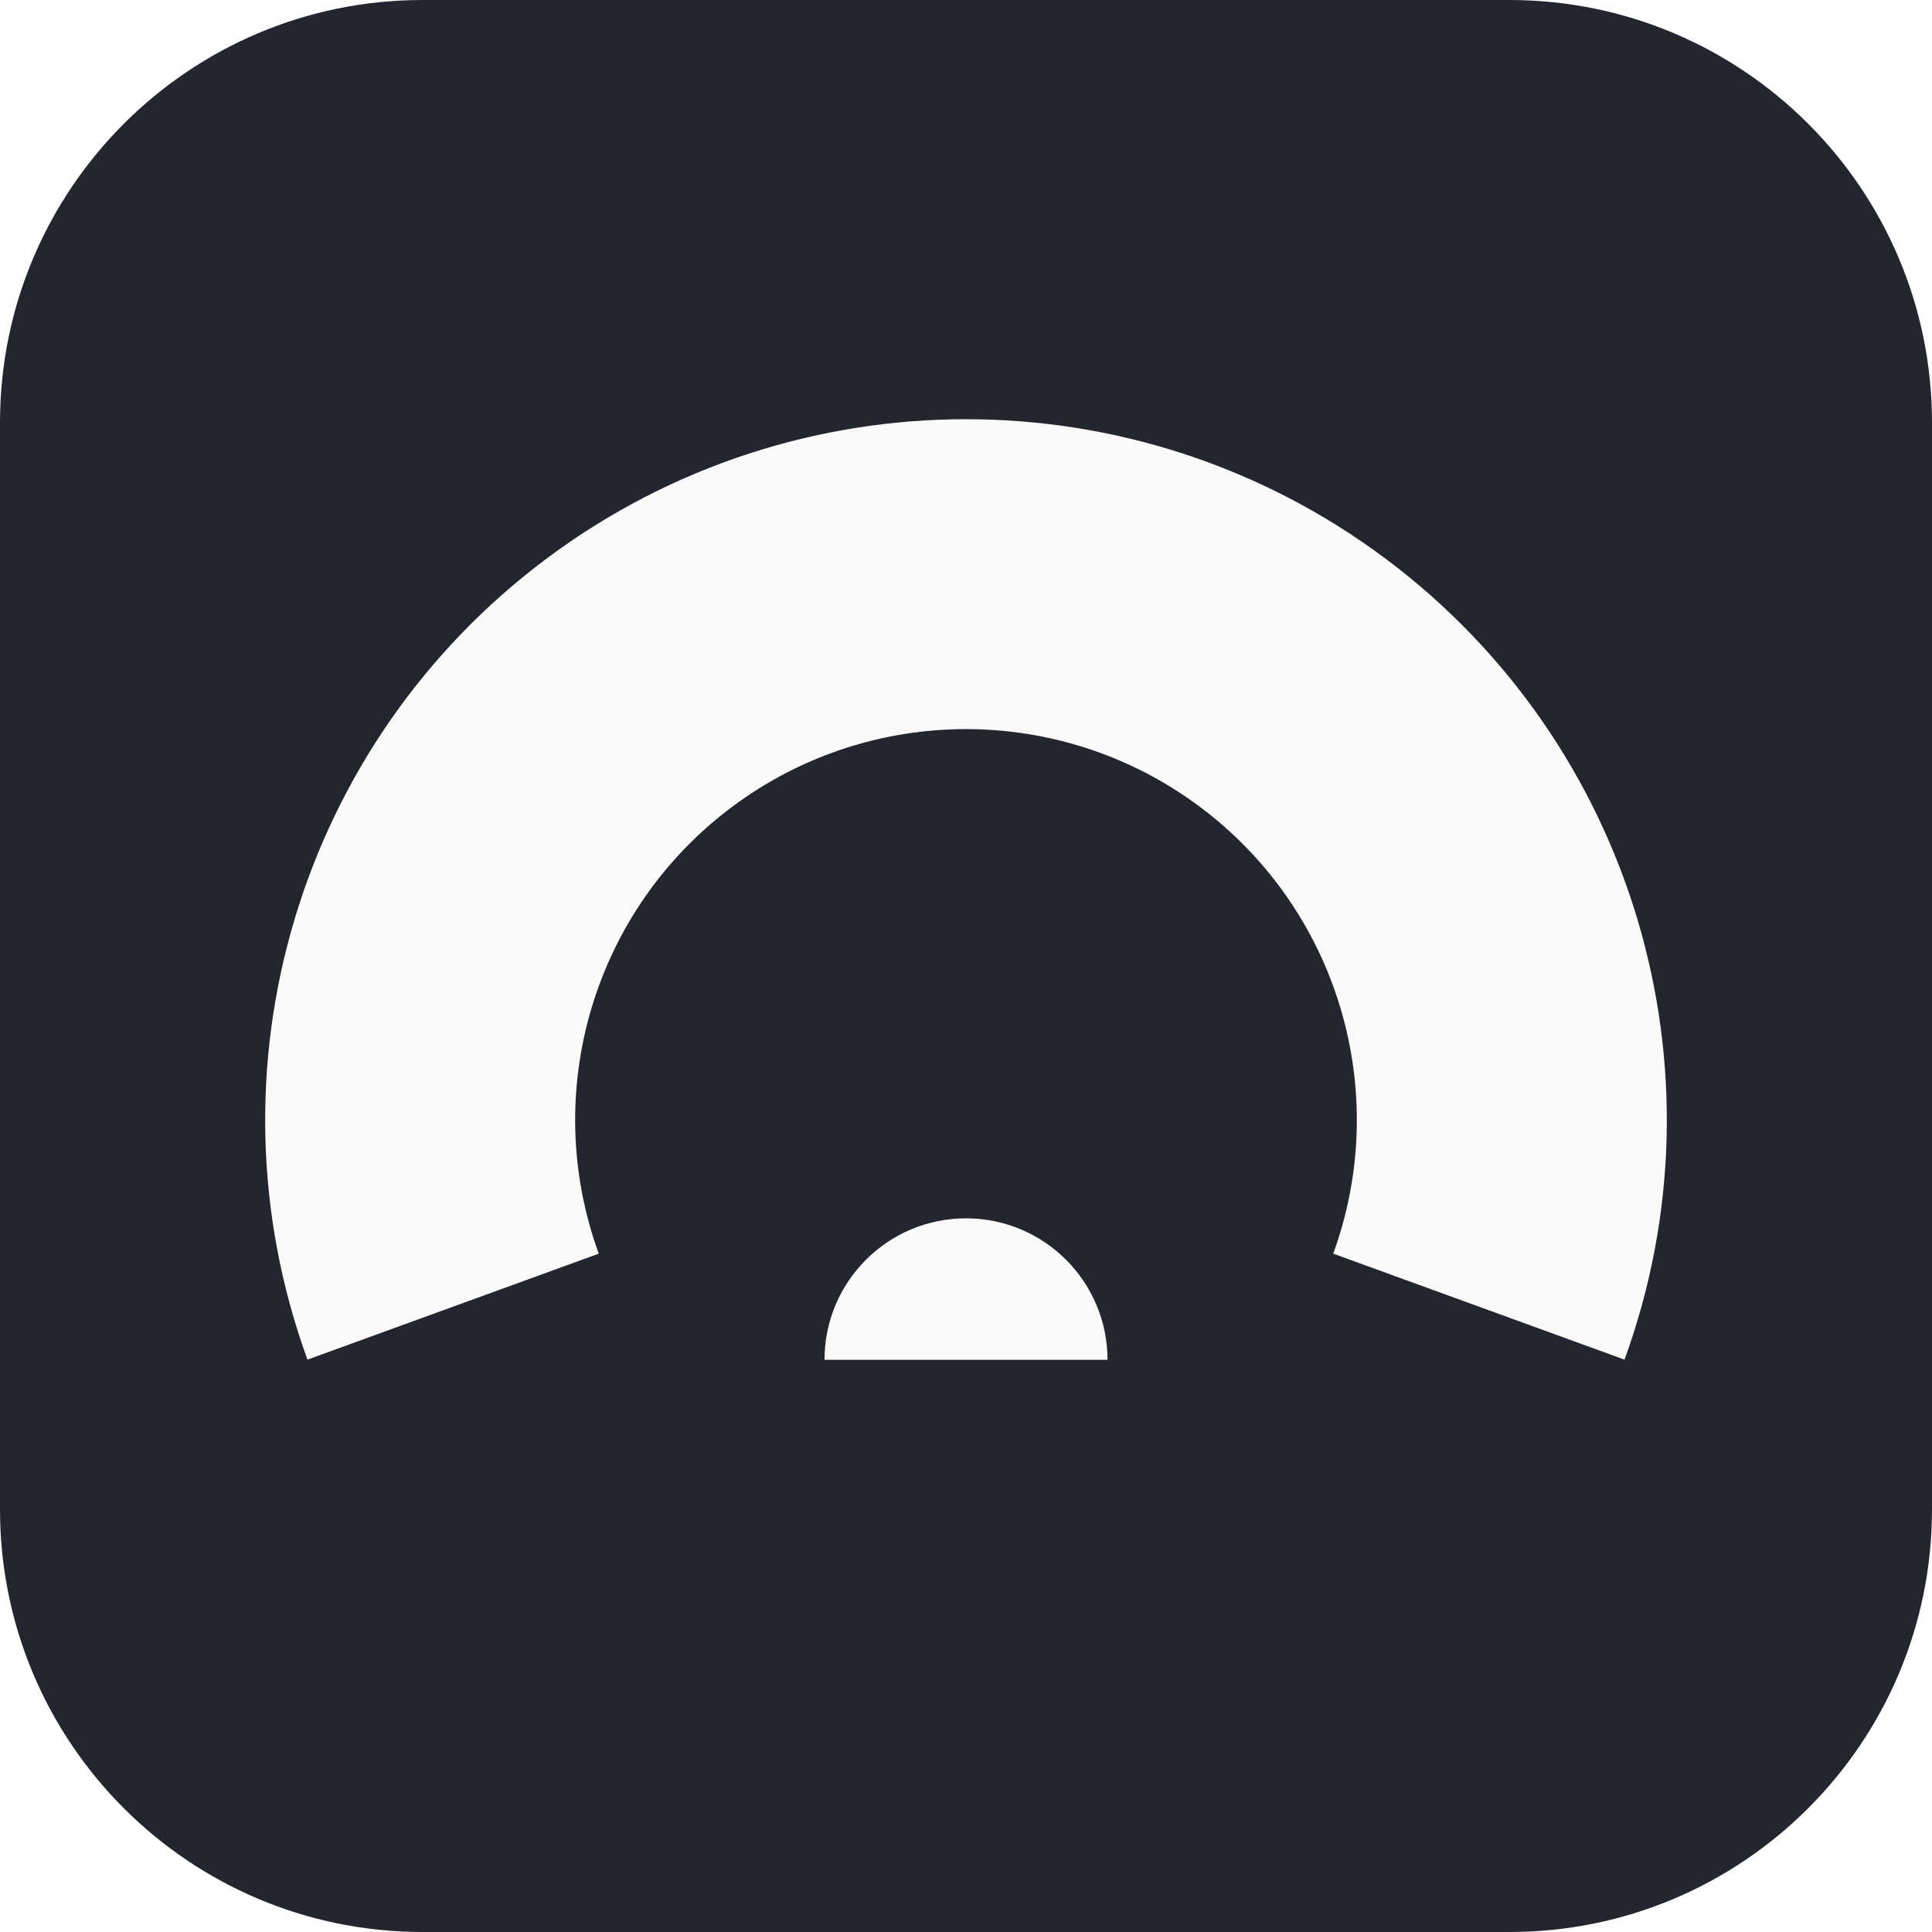
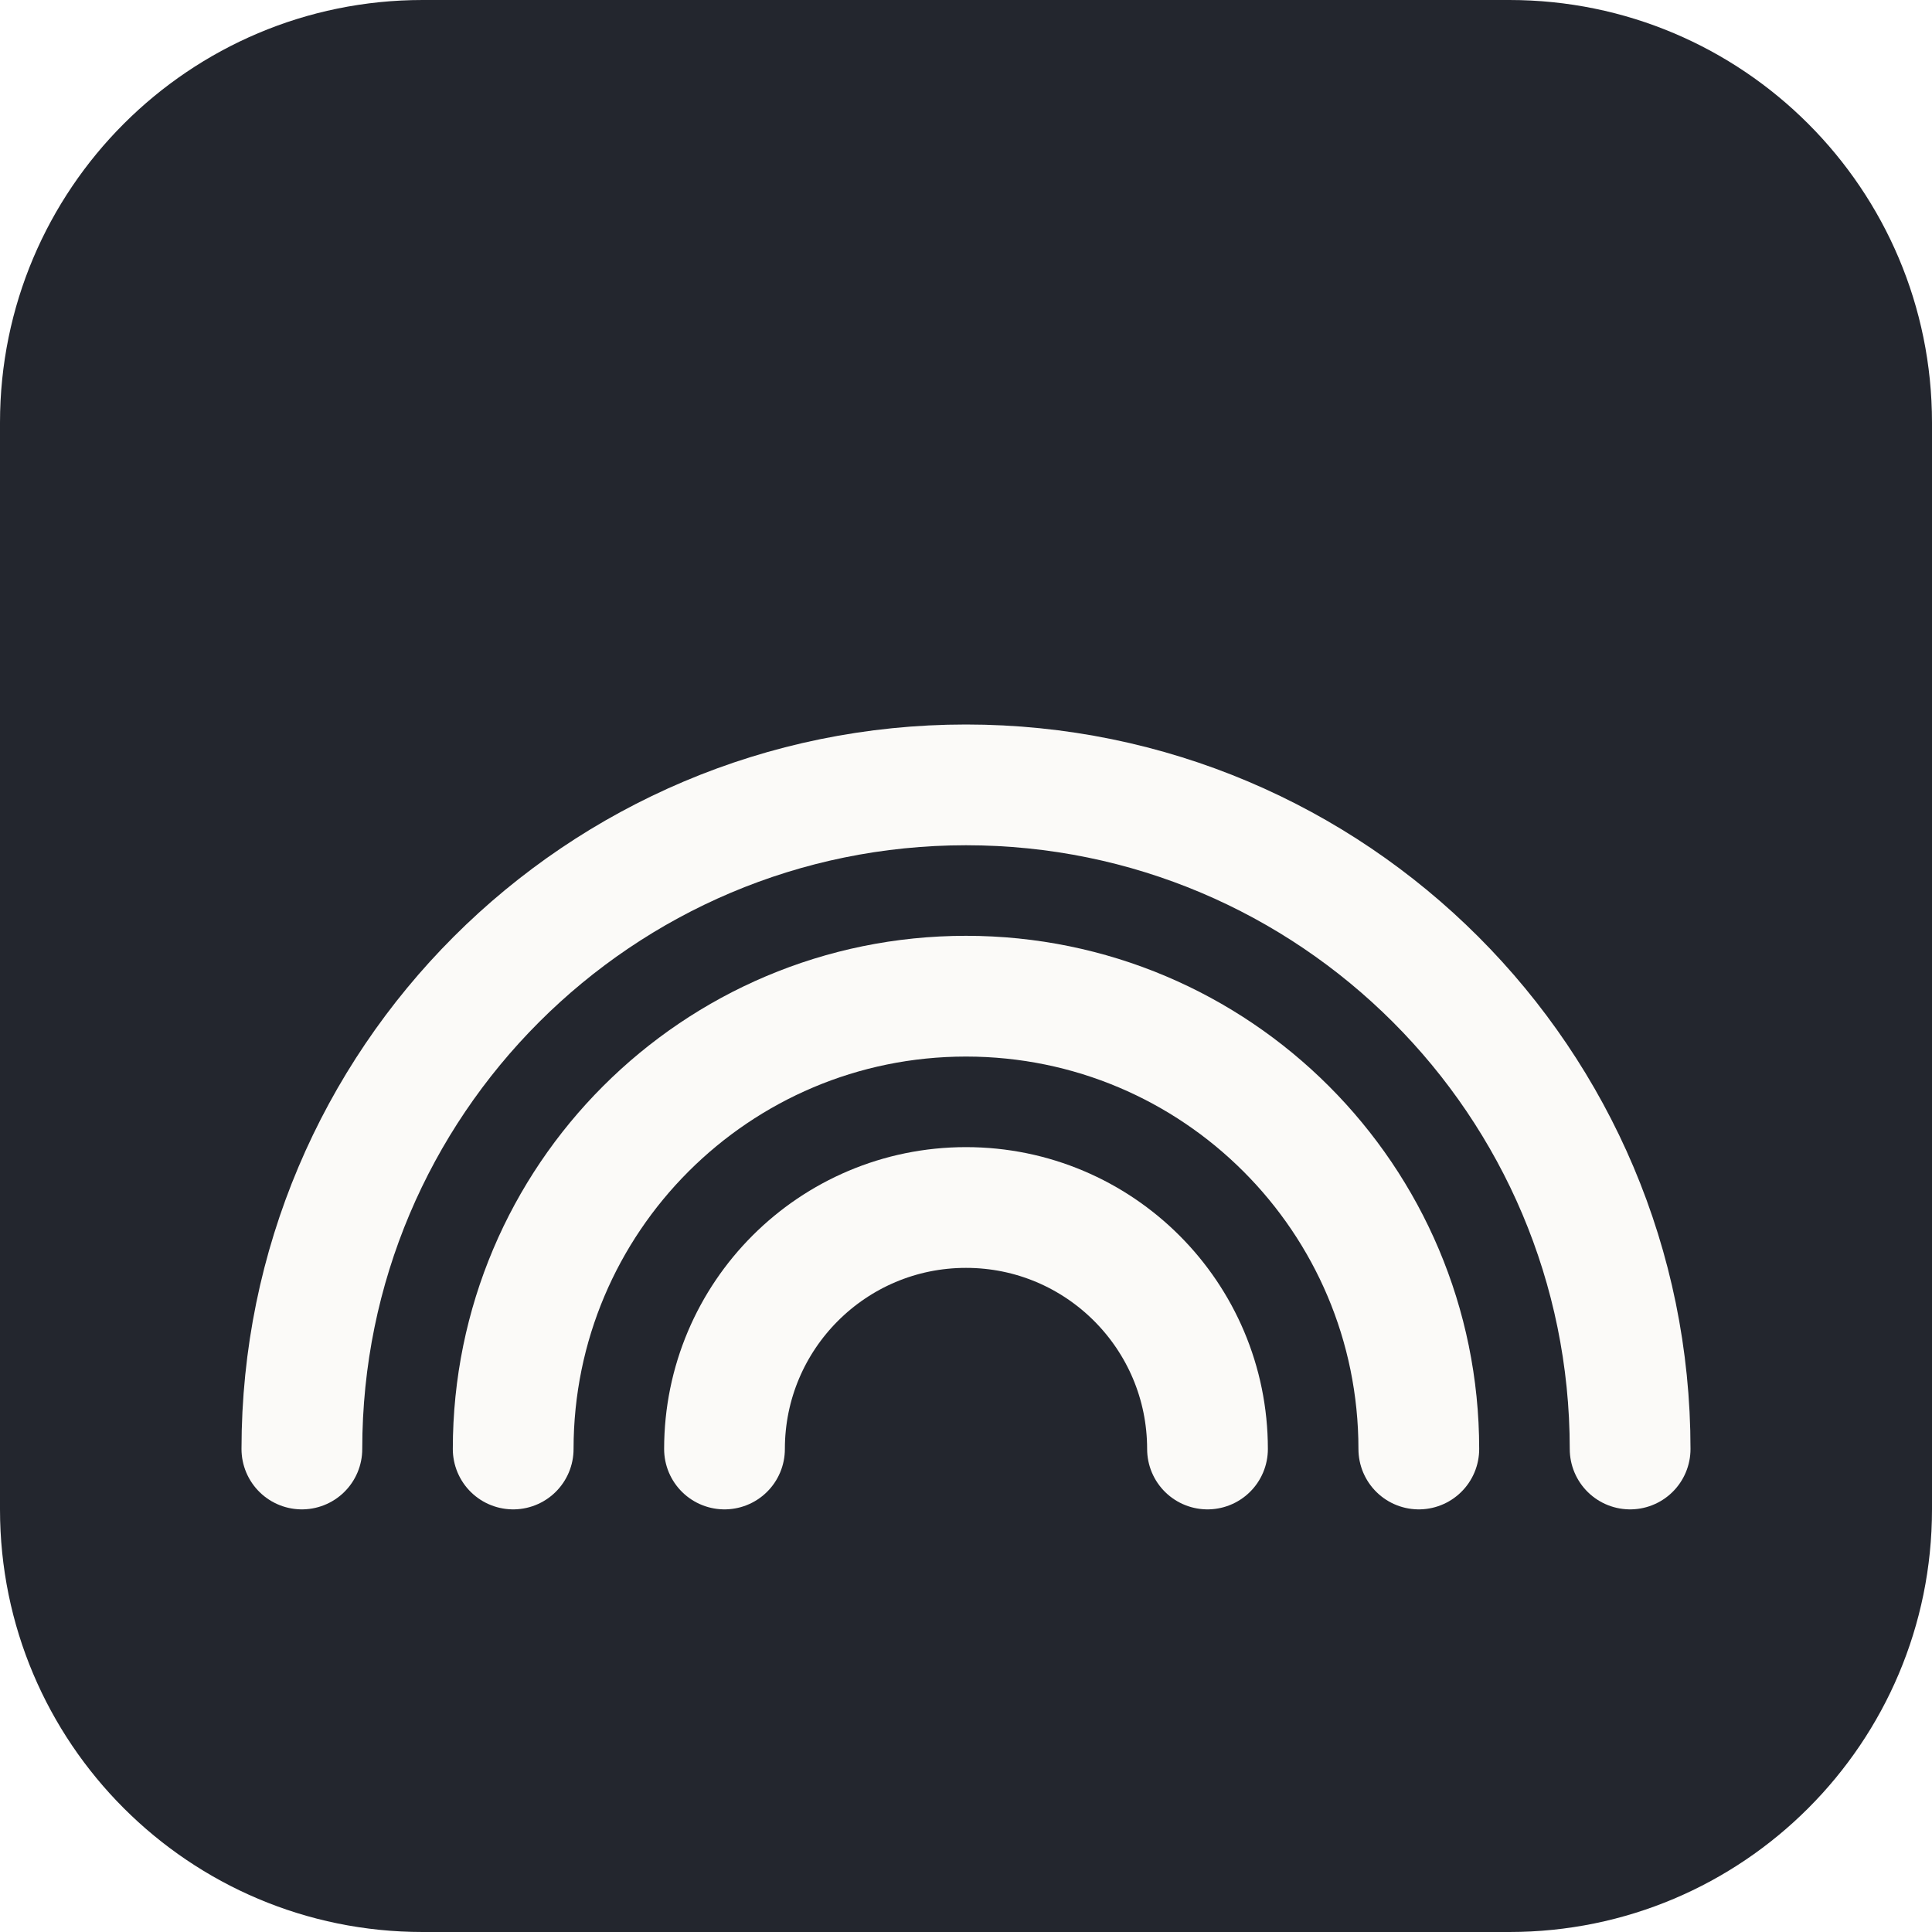
- <svg xmlns="http://www.w3.org/2000/svg" viewBox="0 0 32 32">
+ <svg xmlns="http://www.w3.org/2000/svg" viewBox="0 0 32 32" fill="none">
  <rect width="32" height="32" rx="7" fill="#23262E" />
-   <g transform="translate(3.5,6.05) scale(0.111607)">
-     <path d="M 14.27 147.57 A 104.0 104.0 0 1 1 209.73 147.57 L 166.50 131.84 A 58.0 58.0 0 1 0 57.50 131.84 Z" fill="#FBFAF8" />
-     <path d="M 91.00 147.60 A 21.0 21.0 0 0 1 133.00 147.60 Z" fill="#FBFAF8" />
-   </g>
+   <path d="M 5 24 A 11 11 0 0 1 27 24" fill="none" stroke="#FBFAF8" stroke-width="2" stroke-linecap="round" />
+   <path d="M 8.5 24 A 7.5 7.5 0 0 1 23.5 24" fill="none" stroke="#FBFAF8" stroke-width="2" stroke-linecap="round" />
+   <path d="M 12 24 A 4 4 0 0 1 20 24" fill="none" stroke="#FBFAF8" stroke-width="2" stroke-linecap="round" />
</svg>
